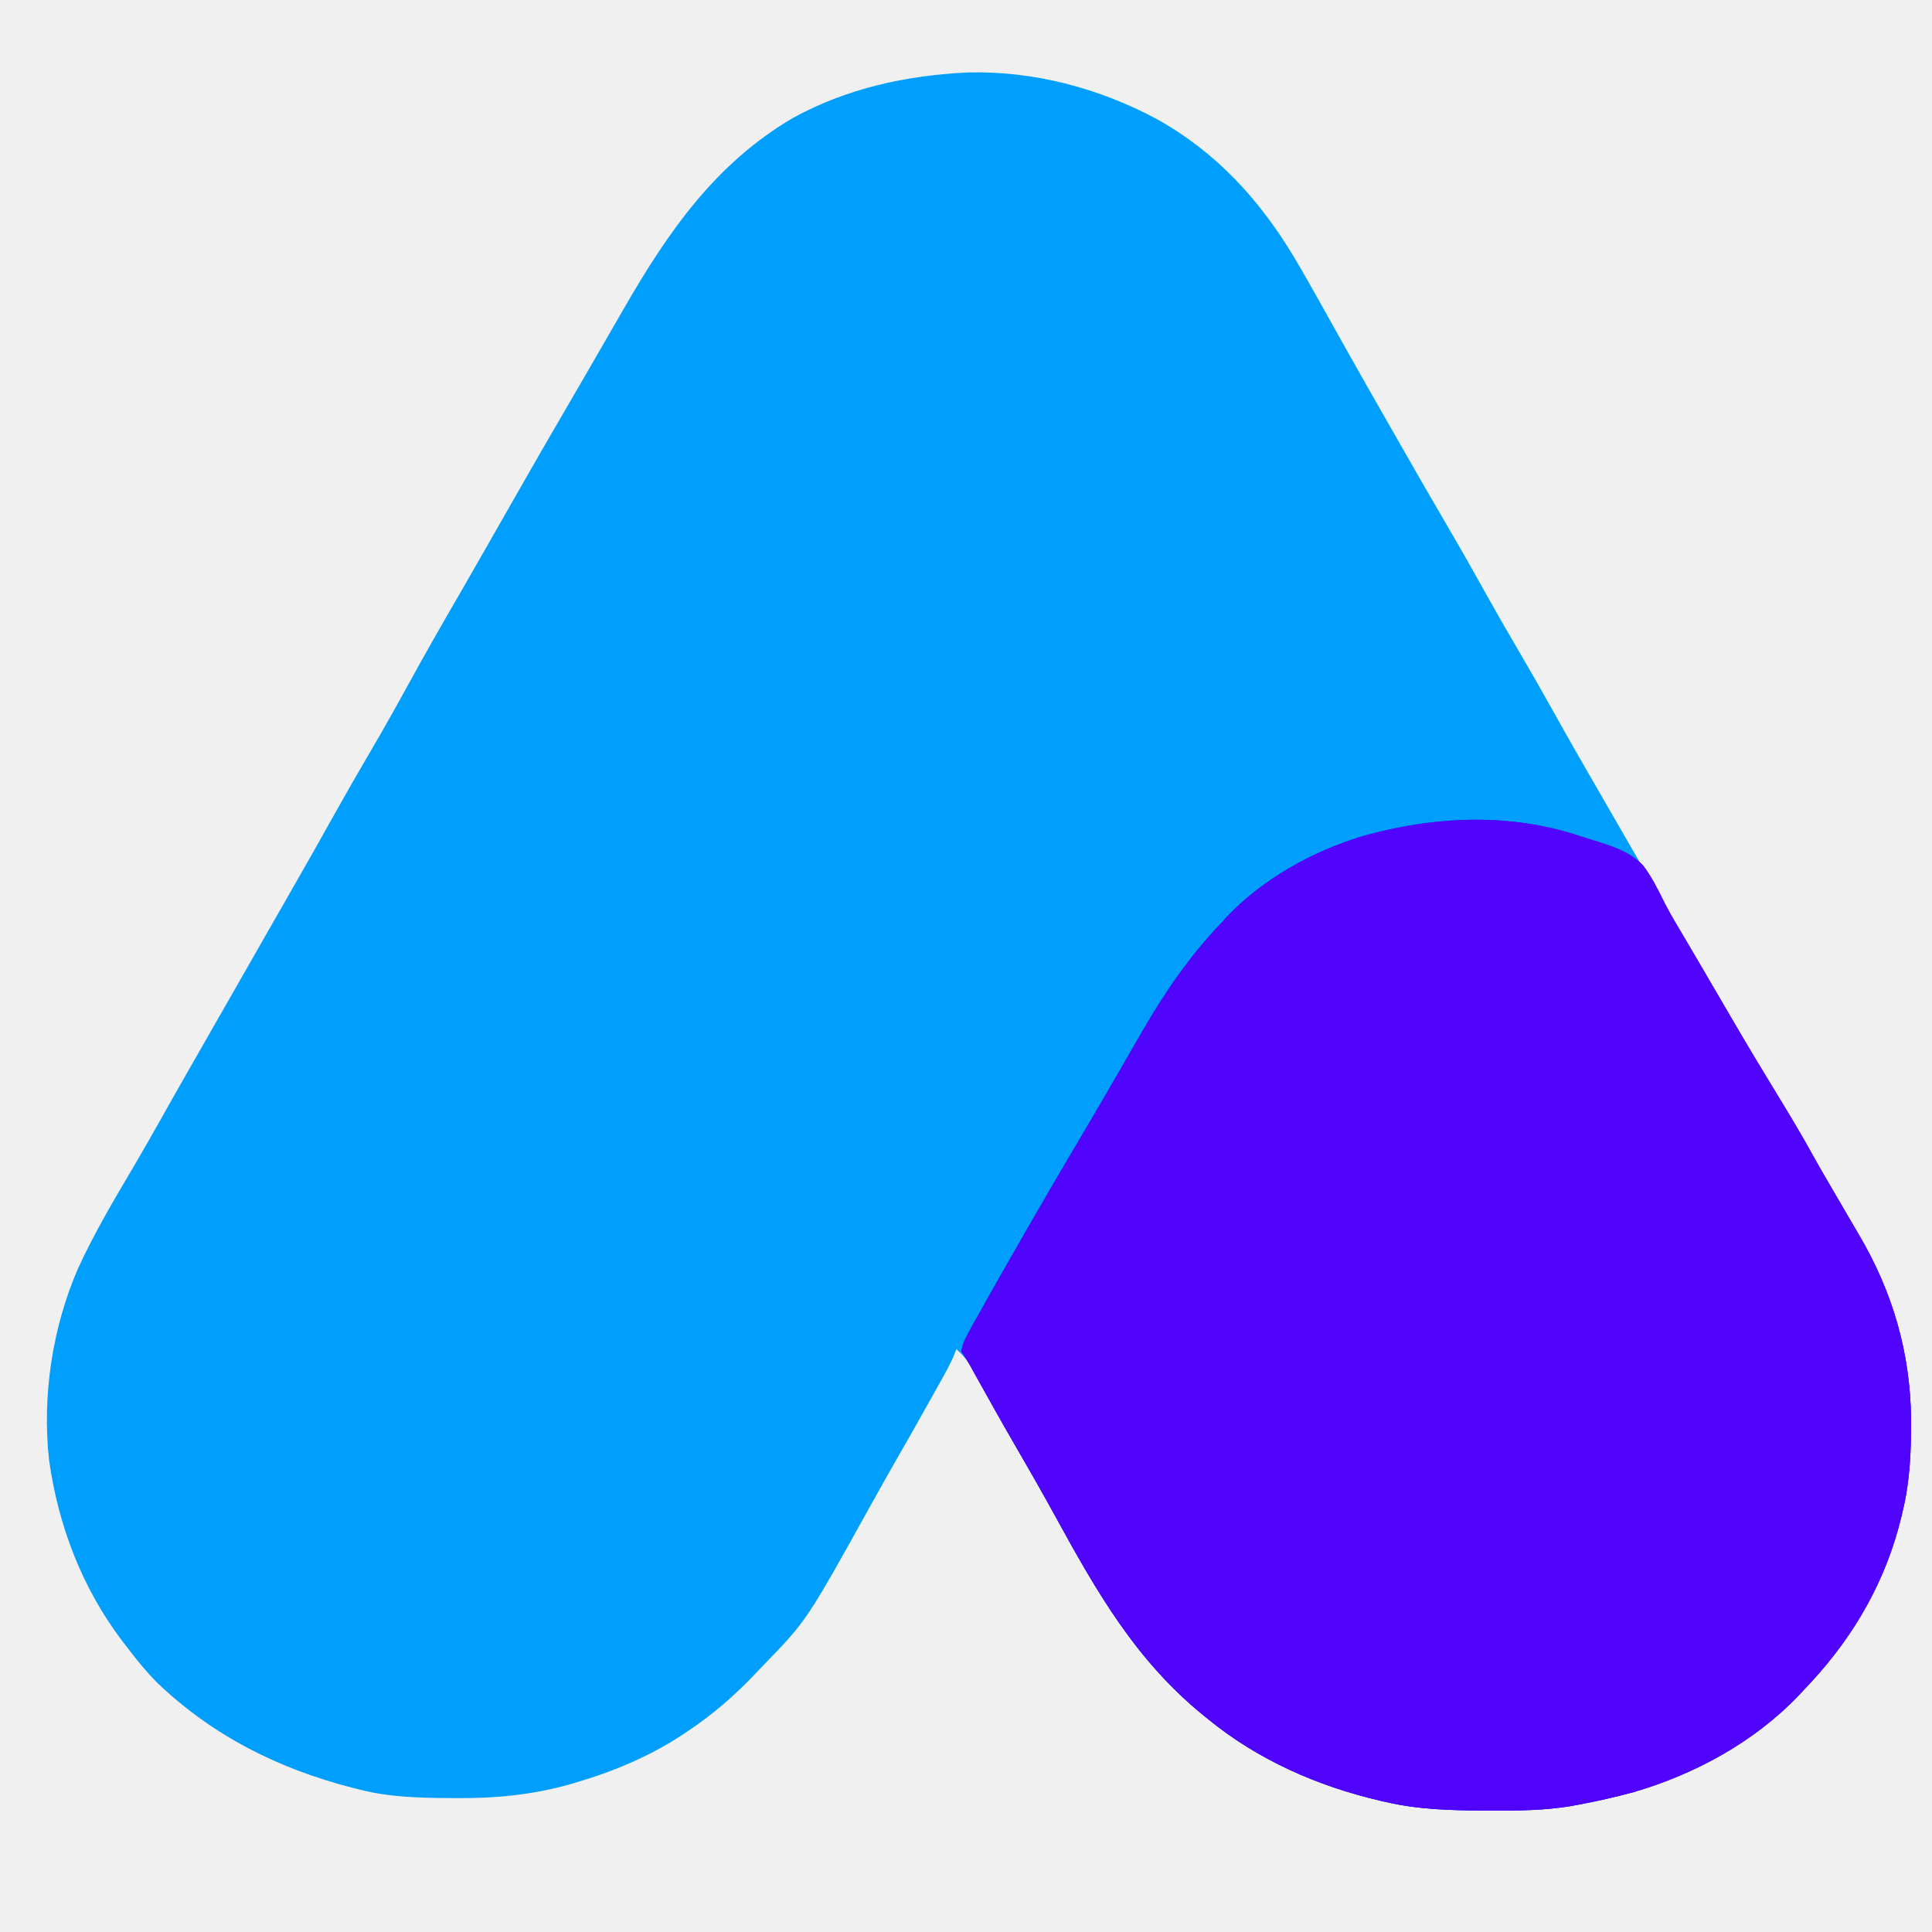
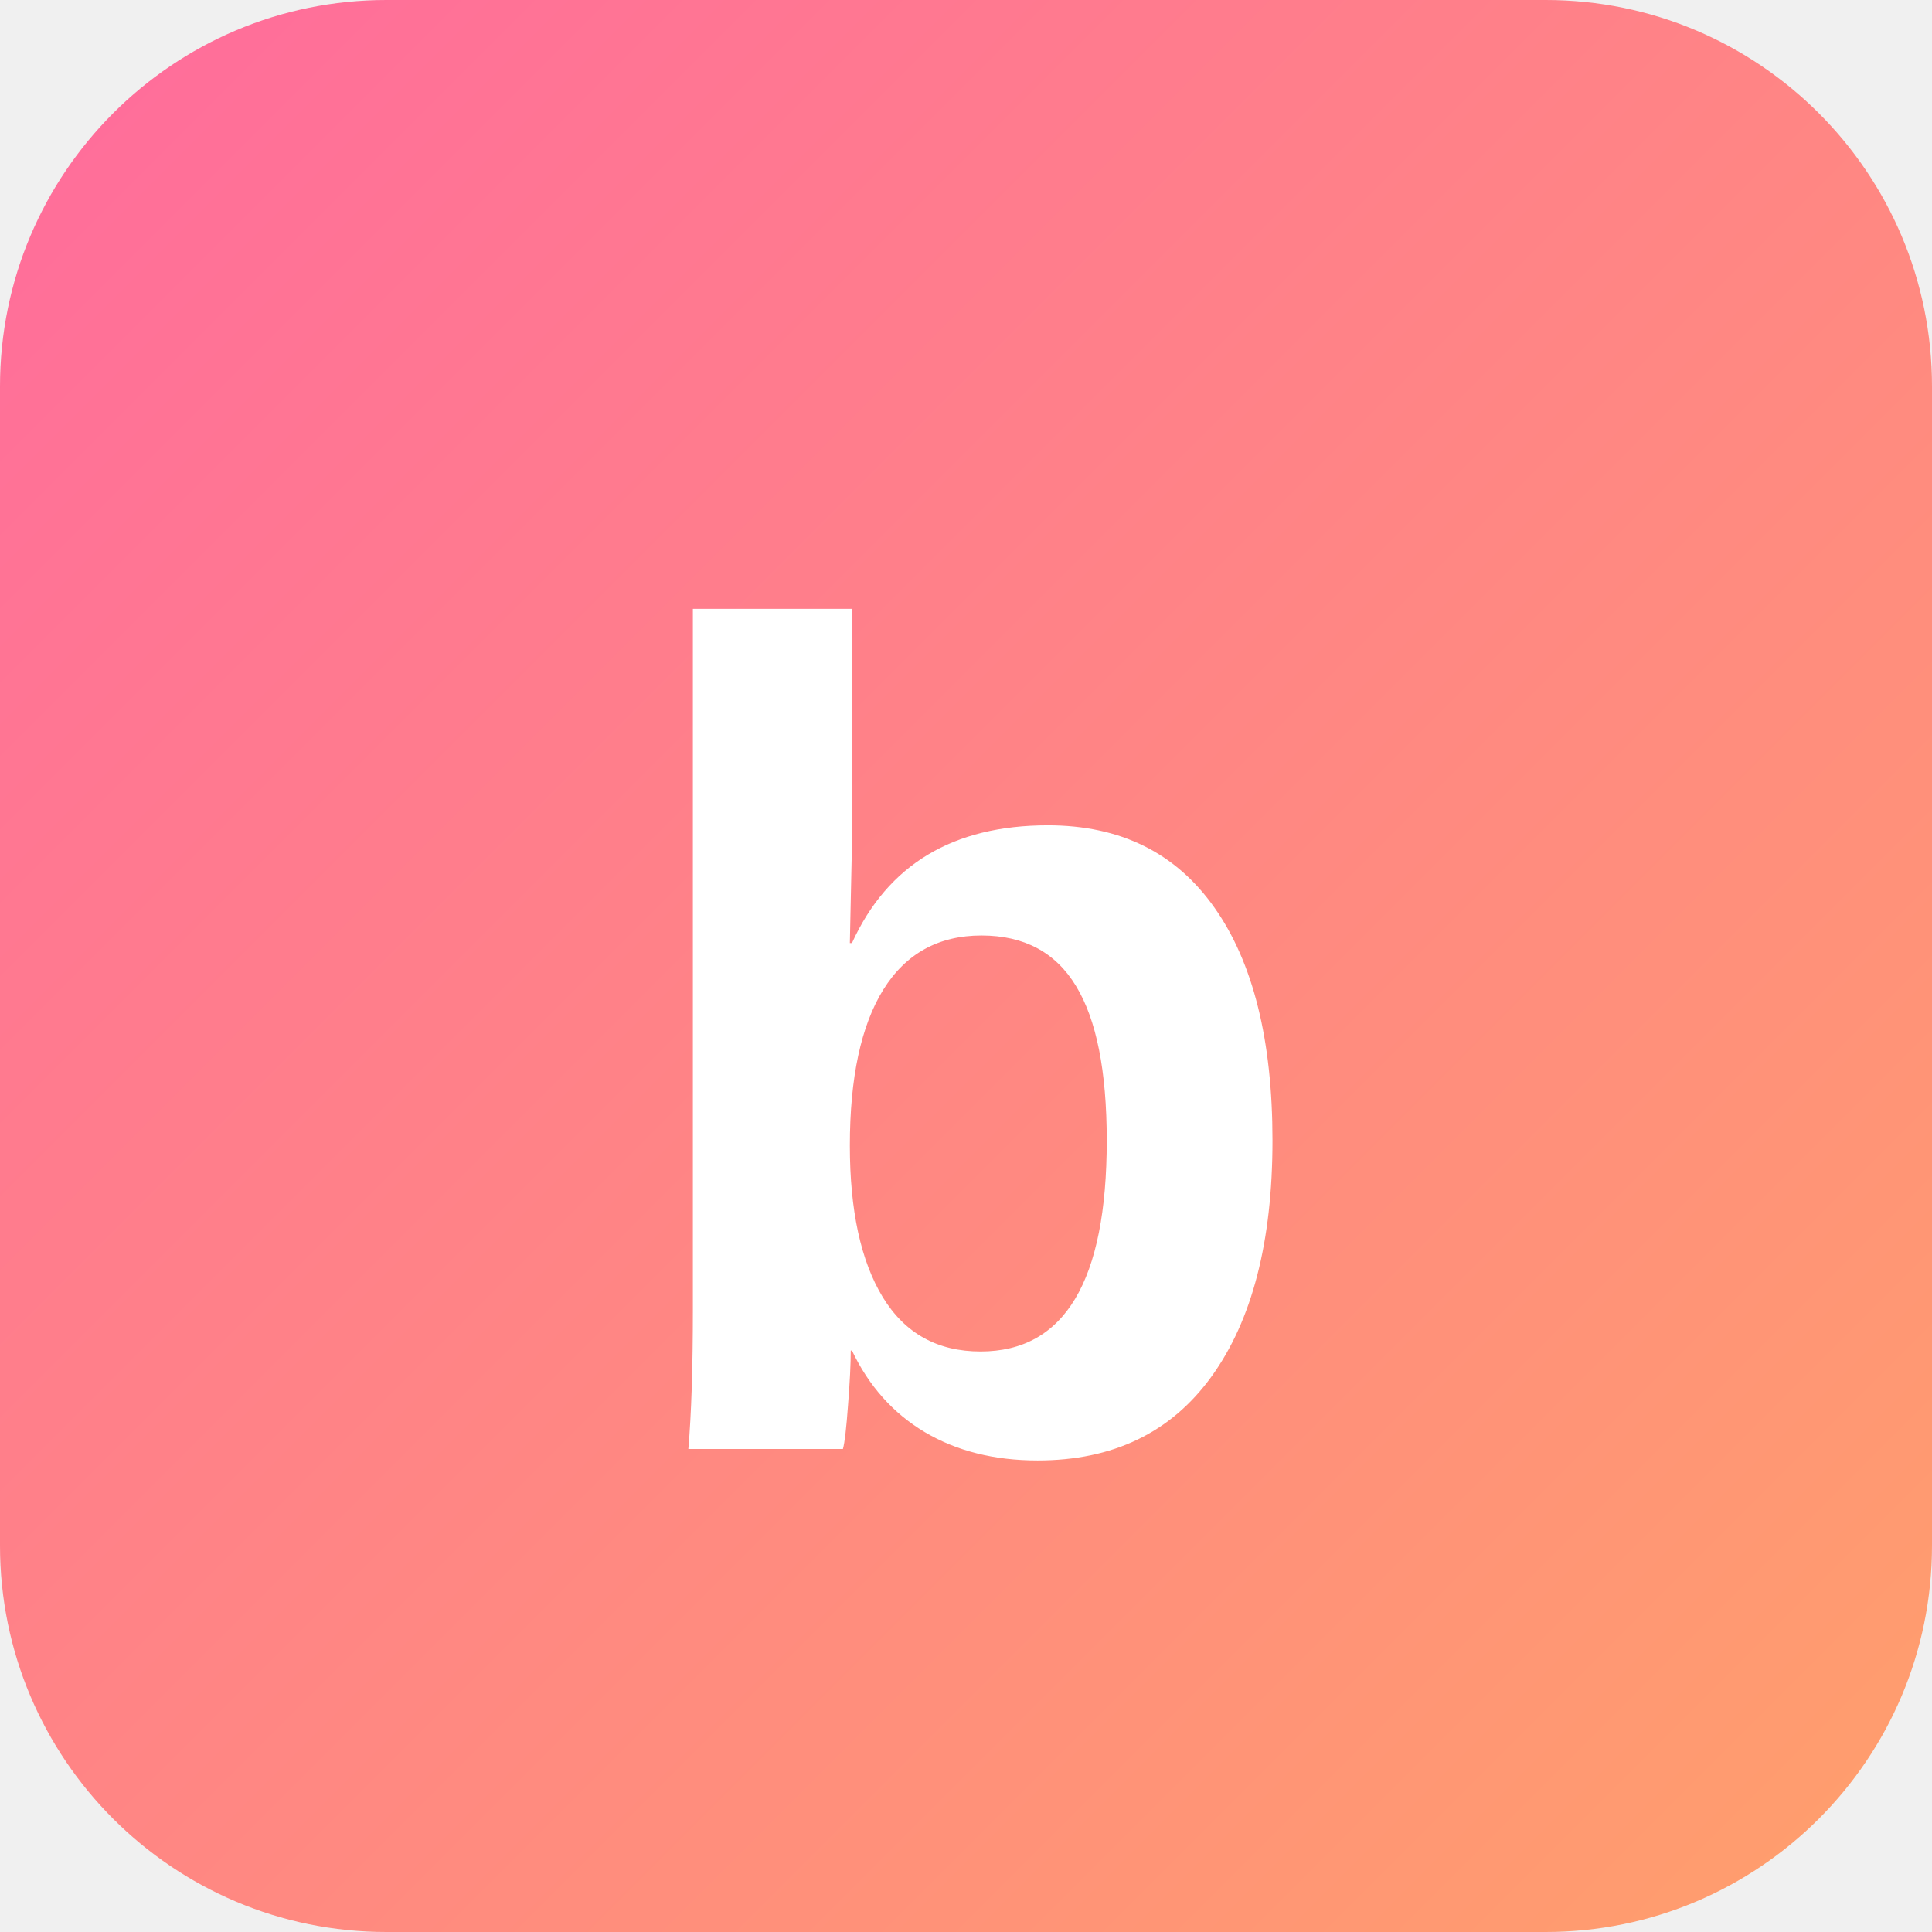
- <svg xmlns="http://www.w3.org/2000/svg" width="32" height="32" viewBox="0 0 810 810" preserveAspectRatio="xMidYMid meet">
+ <svg xmlns="http://www.w3.org/2000/svg" viewBox="0 0 100 100">
  <defs>
-     <mask id="roundedMask">
-       <rect width="810" height="810" rx="80" ry="80" fill="white" />
-     </mask>
+     <linearGradient id="grad" x1="0%" y1="0%" x2="100%" y2="100%">
+       <stop offset="0%" style="stop-color:#ff6b9d;stop-opacity:1" />
+       <stop offset="100%" style="stop-color:#ffa06b;stop-opacity:1" />
+     </linearGradient>
  </defs>
-   <g mask="url(#roundedMask)">
-     <path fill="#009efd" d="M 405.66 30.379 C 433.262 29.66 460.57 36.875 484.84 49.836 C 509.773 63.691 527.773 83.359 542.387 107.551 C 546.727 114.871 550.895 122.289 555.051 129.715 L 556.844 132.918 C 559.344 137.375 561.836 141.836 564.332 146.293 C 569.742 155.973 575.234 165.605 580.75 175.227 C 582.676 178.59 584.598 181.957 586.516 185.324 C 593.254 197.141 600.016 208.945 606.898 220.68 C 612.52 230.273 617.984 239.945 623.387 249.66 C 627.609 257.227 631.93 264.727 636.316 272.199 C 641.32 280.719 646.219 289.289 651.027 297.922 C 657.988 310.418 665.117 322.812 672.289 335.191 C 674.363 338.777 676.434 342.371 678.496 345.961 C 687.051 360.852 687.051 360.852 695.828 375.609 C 699.98 382.48 704.027 389.414 708.086 396.34 L 709.254 398.332 C 713.172 405.016 717.082 411.707 720.988 418.402 C 722.844 421.582 724.699 424.762 726.555 427.938 L 727.668 429.84 C 733.727 440.199 739.93 450.465 746.188 460.707 C 750.746 468.18 755.234 475.676 759.469 483.34 C 762.969 489.672 766.633 495.906 770.289 502.148 C 772.188 505.402 774.086 508.66 775.98 511.918 C 777.086 513.82 778.199 515.719 779.32 517.609 C 793.484 541.625 800.91 567.027 801.219 594.98 C 801.25 608.047 800.832 620.426 797.797 633.152 L 797.25 635.512 C 790.902 662.152 777.734 685.371 759.125 705.457 C 758.305 706.324 757.48 707.191 756.637 708.086 L 754.016 710.914 C 735.414 730.34 710.602 743.852 684.867 751.359 C 677.199 753.434 669.461 755.195 661.648 756.637 L 658.398 757.234 C 647.5 759.027 636.719 759.121 625.699 759.078 L 622.789 759.07 C 608.805 759.016 595.121 758.734 581.438 755.578 L 578.621 754.945 C 552.422 748.84 527.41 737.855 506.5 720.75 L 504.84 719.41 C 476.16 696.195 459.715 667.219 442.16 635.188 C 436.836 625.488 431.355 615.883 425.789 606.316 C 422.406 600.508 419.086 594.664 415.828 588.781 L 413.801 585.117 C 412.527 582.809 411.262 580.496 410 578.184 L 408.27 575.047 L 406.766 572.293 C 405.09 569.688 403.219 567.707 400.957 565.605 L 400.105 567.871 C 398.797 571.004 397.277 573.887 395.625 576.852 L 393.676 580.352 L 391.594 584.074 L 389.434 587.945 C 384.703 596.41 379.922 604.848 375.086 613.254 C 371.668 619.227 368.289 625.223 364.961 631.246 C 338.172 679.48 338.172 679.48 320.234 697.988 C 319.129 699.133 318.031 700.285 316.938 701.441 C 308.062 710.832 298.797 718.871 288.027 726.027 L 286.113 727.309 C 272.16 736.5 256.996 742.777 240.996 747.465 L 238.512 748.203 C 222.812 752.555 207.23 754.031 190.996 753.863 L 188.336 753.848 C 175.609 753.758 163.215 753.473 150.824 750.305 L 147.871 749.562 C 116.848 741.605 89.422 727.863 66.152 705.734 C 61.598 701.18 57.609 696.332 53.727 691.199 L 51.164 687.887 C 34.43 665.766 24.434 639.672 20.594 612.266 C 17.586 585.43 21.918 556.738 32.652 531.957 C 39.488 516.969 47.957 502.789 56.316 488.613 C 59.965 482.41 63.52 476.16 67.051 469.891 L 70.469 463.82 L 72.145 460.844 C 74.719 456.289 77.312 451.742 79.914 447.199 L 81.461 444.496 L 84.695 438.844 C 87.648 433.68 90.602 428.512 93.551 423.348 L 98.945 413.914 L 101.133 410.082 L 105.527 402.391 L 106.625 400.473 L 114.176 387.254 C 117.305 381.777 120.434 376.301 123.574 370.828 C 129.152 361.094 134.676 351.328 140.137 341.527 C 144.965 332.871 149.891 324.273 154.914 315.734 C 160.371 306.449 165.637 297.074 170.812 287.633 C 178.07 274.387 185.562 261.289 193.145 248.227 C 196.629 242.203 200.078 236.156 203.531 230.113 L 205.648 226.402 C 208.855 220.785 212.062 215.168 215.262 209.547 C 222.844 196.246 230.465 182.969 238.195 169.754 C 242.699 162.055 247.164 154.332 251.617 146.602 L 257.555 136.312 C 258.879 134.012 260.207 131.711 261.531 129.41 C 279.988 97.398 299.867 68.574 332.355 49.504 C 355.125 36.98 379.848 31.652 405.66 30.379" />
-     <path fill="#5004fb" d="M 662.277 350.512 C 664.043 351.098 665.816 351.652 667.598 352.188 C 675.203 354.508 683.266 356.977 688.898 362.855 C 692.582 367.785 695.266 373.227 697.984 378.727 C 700.793 384.203 703.984 389.453 707.133 394.734 C 709.078 398.004 710.996 401.293 712.914 404.578 L 715.258 408.586 C 717.164 411.848 719.07 415.113 720.973 418.379 C 722.832 421.566 724.695 424.75 726.555 427.938 L 727.668 429.84 C 733.727 440.199 739.93 450.465 746.188 460.707 C 750.746 468.18 755.234 475.676 759.469 483.34 C 762.969 489.672 766.633 495.906 770.289 502.148 C 772.188 505.402 774.086 508.66 775.98 511.918 C 777.086 513.82 778.199 515.719 779.32 517.609 C 793.484 541.625 800.906 567.027 801.219 594.98 C 801.25 608.047 800.832 620.426 797.797 633.152 L 797.246 635.512 C 790.902 662.152 777.734 685.371 759.125 705.457 C 758.305 706.324 757.48 707.191 756.637 708.086 L 754.016 710.914 C 735.414 730.34 710.602 743.852 684.867 751.359 C 677.199 753.434 669.461 755.195 661.648 756.637 L 658.398 757.234 C 647.5 759.027 636.719 759.121 625.699 759.078 L 622.789 759.07 C 608.805 759.016 595.121 758.734 581.438 755.578 L 578.621 754.945 C 552.422 748.84 527.41 737.855 506.5 720.75 L 504.84 719.41 C 476.16 696.195 459.715 667.219 442.16 635.188 C 436.836 625.488 431.355 615.891 425.797 606.32 C 420.367 596.965 415.07 587.543 409.812 578.09 L 408.062 574.941 C 407.555 574.027 407.047 573.113 406.523 572.172 C 405.445 570.289 404.273 568.465 403.07 566.66 C 403.473 563.477 404.777 560.973 406.324 558.188 L 407.699 555.691 L 409.203 553.004 L 410.777 550.172 C 416 540.797 421.316 531.477 426.668 522.176 C 428.488 519.008 430.309 515.84 432.125 512.668 C 439.582 499.691 447.141 486.773 454.797 473.91 C 459.695 465.66 464.516 457.367 469.297 449.047 C 471.844 444.625 474.395 440.207 476.949 435.789 L 478.664 432.812 C 488.191 416.348 498.598 401.031 511.777 387.238 L 514.117 384.66 C 529.234 368.586 550.184 356.973 571.195 350.594 C 600.785 342.211 632.84 340.648 662.277 350.512" />
-     <path fill="#5004fb" d="M 662.277 350.512 C 664.043 351.098 665.816 351.652 667.598 352.188 C 675.203 354.508 683.266 356.977 688.898 362.855 C 692.582 367.785 695.266 373.227 697.984 378.727 C 700.793 384.203 703.984 389.453 707.133 394.734 C 709.078 398.004 710.996 401.293 712.914 404.578 L 715.258 408.586 C 717.164 411.848 719.07 415.113 720.973 418.379 C 722.832 421.566 724.695 424.75 726.555 427.938 L 727.668 429.84 C 733.727 440.199 739.93 450.465 746.188 460.707 C 750.746 468.18 755.234 475.676 759.469 483.34 C 762.969 489.672 766.633 495.906 770.289 502.148 C 772.188 505.402 774.086 508.66 775.98 511.918 C 777.086 513.82 778.199 515.719 779.32 517.609 C 793.484 541.625 800.906 567.027 801.219 594.98 C 801.25 608.047 800.832 620.426 797.797 633.152 L 797.246 635.512 C 790.902 662.152 777.734 685.371 759.125 705.457 C 758.305 706.324 757.48 707.191 756.637 708.086 L 754.016 710.914 C 735.414 730.34 710.602 743.852 684.867 751.359 C 677.199 753.434 669.461 755.195 661.648 756.637 L 658.398 757.234 C 647.5 759.027 636.719 759.121 625.699 759.078 L 622.789 759.07 C 608.805 759.016 595.121 758.734 581.438 755.578 L 578.621 754.945 C 552.422 748.84 527.41 737.855 506.5 720.75 L 504.84 719.41 C 476.16 696.195 459.715 667.219 442.16 635.188 C 436.836 625.488 431.355 615.891 425.797 606.32 C 420.367 596.965 415.07 587.543 409.812 578.09 L 408.062 574.941 C 407.555 574.027 407.047 573.113 406.523 572.172 C 405.445 570.289 404.273 568.465 403.07 566.66 C 403.473 563.477 404.777 560.973 406.324 558.188 L 407.699 555.691 L 409.203 553.004 L 410.777 550.172 C 416 540.797 421.316 531.477 426.668 522.176 C 428.488 519.008 430.309 515.84 432.125 512.668 C 439.582 499.691 447.141 486.773 454.797 473.91 C 459.695 465.66 464.516 457.367 469.297 449.047 C 471.844 444.625 474.395 440.207 476.949 435.789 L 478.664 432.812 C 488.191 416.348 498.598 401.031 511.777 387.238 L 514.117 384.66 C 529.234 368.586 550.184 356.973 571.195 350.594 C 600.785 342.211 632.84 340.648 662.277 350.512" />
-   </g>
+   <rect width="100" height="100" rx="20" fill="url(#grad)" />
+   <text x="50" y="75" font-family="Arial, sans-serif" font-size="60" font-weight="bold" fill="white" text-anchor="middle">b</text>
</svg>
